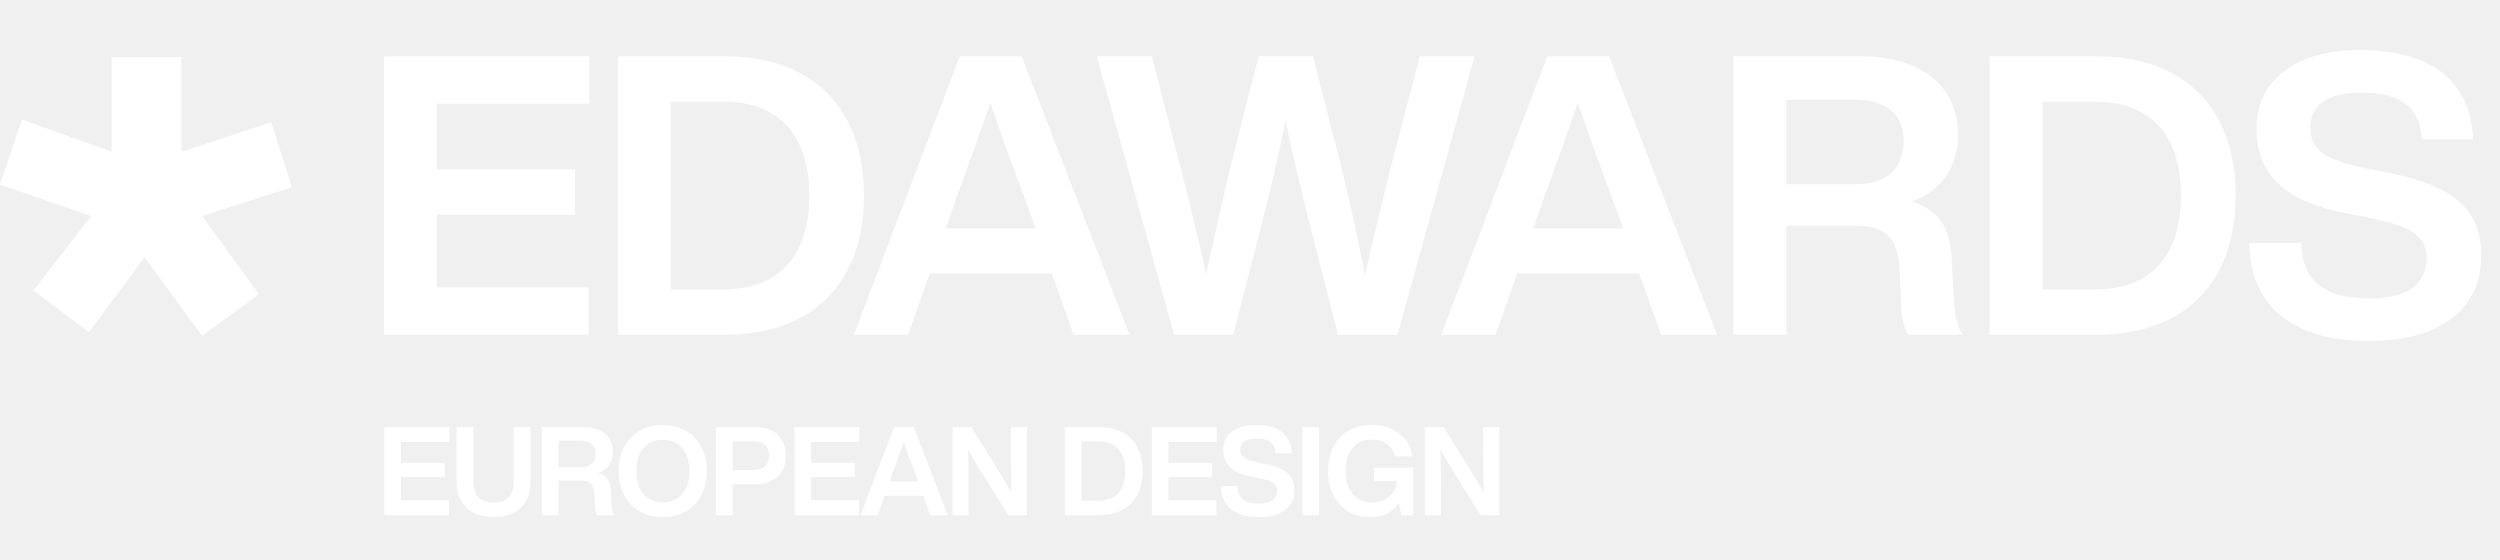
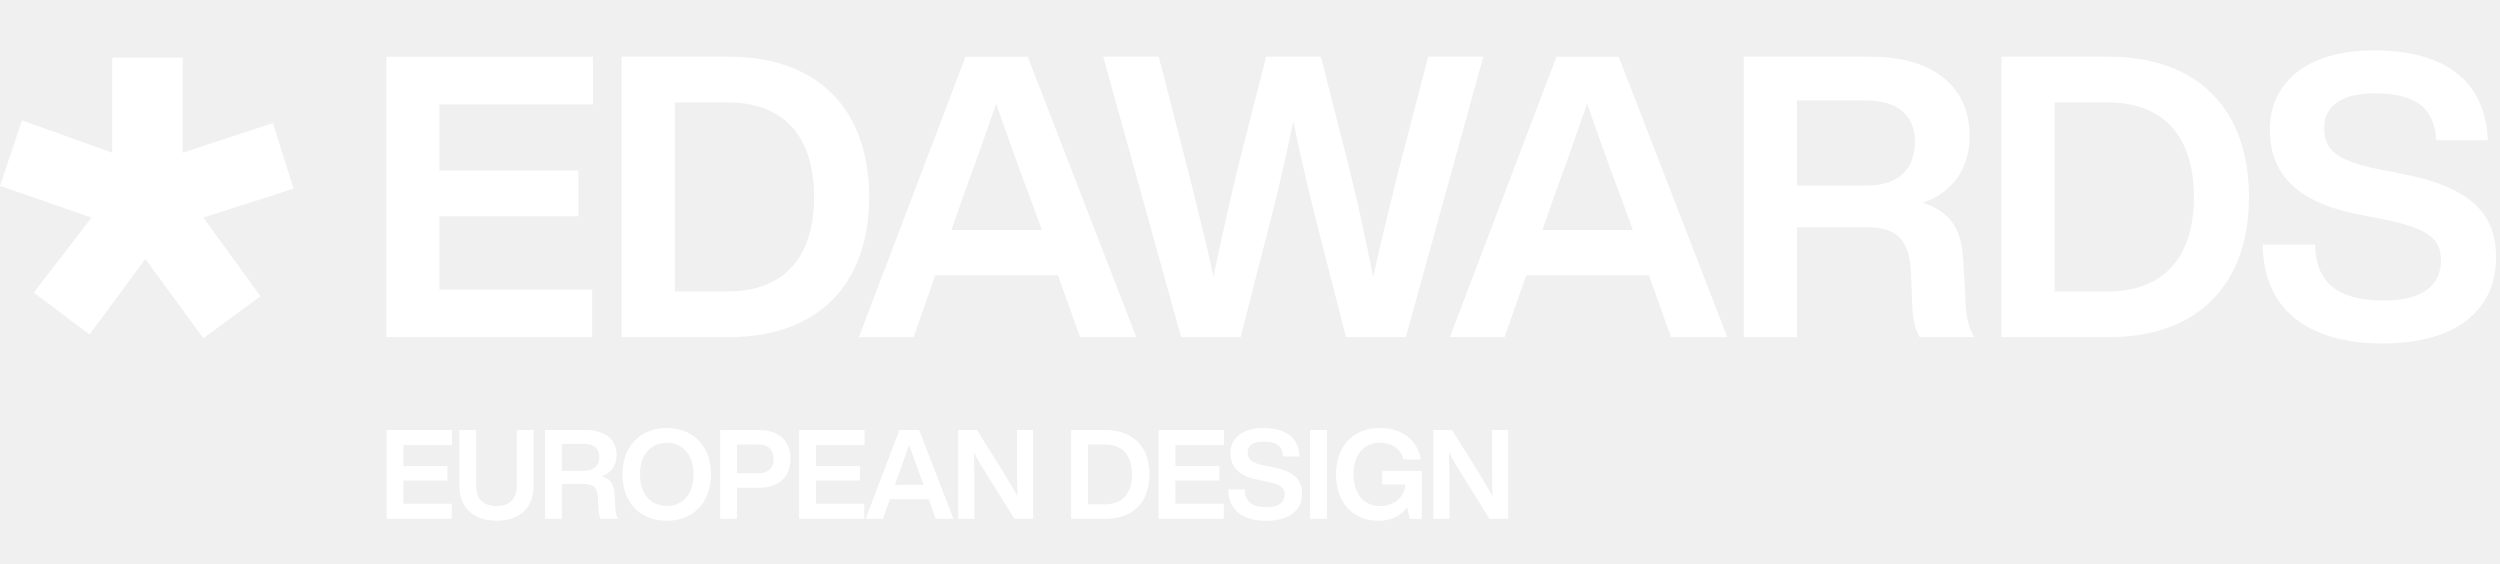
- <svg xmlns="http://www.w3.org/2000/svg" width="143" height="32" viewBox="0 0 143 32" fill="none">
-   <path d="M131.639 13.893H128.663C128.686 17.562 131.236 19.509 135.487 19.509C139.47 19.509 141.931 17.763 141.931 14.609C141.931 12.08 140.41 10.626 136.651 9.888L135.264 9.619C132.892 9.127 132.154 8.545 132.154 7.27C132.154 6.062 133.094 5.301 135.018 5.301C137.546 5.301 138.418 6.263 138.53 7.964H141.462C141.35 4.965 139.447 2.862 134.973 2.862C131.147 2.862 129.066 4.719 129.066 7.36C129.066 10.246 131.102 11.611 134.19 12.193L135.532 12.461C137.971 12.953 138.799 13.512 138.799 14.765C138.799 16.265 137.658 17.07 135.577 17.07C133.362 17.07 131.684 16.399 131.639 13.893Z" fill="white" />
-   <path fill-rule="evenodd" clip-rule="evenodd" d="M41.433 19.15C46.624 19.15 49.421 16.041 49.421 11.185C49.421 6.33 46.624 3.22 41.433 3.22H35.347V19.15H41.433ZM41.389 5.816C44.477 5.816 46.289 7.65 46.289 11.185C46.289 14.721 44.477 16.555 41.389 16.555H38.368V5.816H41.389Z" fill="white" />
-   <path d="M24.99 5.928V9.687H32.888V12.282H24.99V16.444H33.671V19.151H21.969V3.221H33.716V5.928H24.99Z" fill="white" />
-   <path d="M6.382 3.27V8.677L1.253 6.837L0 10.557L5.208 12.358L1.918 16.618L5.09 19.002L8.267 14.709L11.562 19.213L14.812 16.824L11.562 12.358L16.692 10.713L15.517 6.992L10.388 8.677V3.27H6.382Z" fill="white" />
-   <path fill-rule="evenodd" clip-rule="evenodd" d="M60.16 15.638H53.179L51.948 19.151H48.838L54.901 3.221H58.437L64.612 19.151H61.412L60.16 15.638ZM59.242 13.065L58.616 11.342C58.056 9.888 57.296 7.763 56.647 5.883C55.998 7.763 55.237 9.888 54.7 11.342L54.096 13.065H59.242Z" fill="white" />
-   <path d="M79.937 19.151L84.345 3.22H81.212L79.534 9.642C79.042 11.611 78.527 13.714 78.08 15.727C77.677 13.714 77.23 11.611 76.737 9.619L75.104 3.22H71.995L70.361 9.619C69.891 11.611 69.421 13.691 68.996 15.705C68.633 13.986 68.189 12.218 67.761 10.512L67.759 10.505C67.686 10.215 67.614 9.927 67.542 9.642L65.886 3.22H62.732L67.161 19.151H70.54L72.241 12.528C72.71 10.693 73.157 8.769 73.538 6.89C73.917 8.762 74.385 10.679 74.831 12.508L74.832 12.509L74.836 12.528L76.537 19.151H79.937Z" fill="white" />
-   <path fill-rule="evenodd" clip-rule="evenodd" d="M93.764 15.638H86.783L85.552 19.151H82.442L88.505 3.221H92.041L98.216 19.151H95.017L93.764 15.638ZM92.846 13.065L92.219 11.342C91.66 9.888 90.899 7.763 90.25 5.883C89.602 7.763 88.841 9.888 88.304 11.342L87.7 13.065H92.846Z" fill="white" />
-   <path fill-rule="evenodd" clip-rule="evenodd" d="M109.156 19.151H112.265C111.953 18.681 111.796 17.988 111.774 17.294L111.639 14.922C111.572 13.266 111.102 12.08 109.335 11.521C111.058 10.917 111.997 9.552 111.997 7.718C111.997 5.033 110.05 3.22 106.381 3.22H99.154V19.151H102.175V12.908H106.113C107.724 12.908 108.574 13.468 108.663 15.504L108.73 17.249C108.753 18.032 108.865 18.681 109.156 19.151ZM108.887 8.053C108.887 9.686 107.836 10.537 106.202 10.537H102.175V5.704H106.09C107.836 5.704 108.887 6.487 108.887 8.053Z" fill="white" />
-   <path fill-rule="evenodd" clip-rule="evenodd" d="M127.882 11.185C127.882 16.041 125.085 19.15 119.894 19.15H113.808V3.22H119.894C125.085 3.22 127.882 6.33 127.882 11.185ZM124.75 11.185C124.75 7.65 122.937 5.816 119.849 5.816H116.829V16.555H119.849C122.937 16.555 124.75 14.721 124.75 11.185Z" fill="white" />
-   <path d="M22.938 25.281V26.471H25.439V27.293H22.938V28.611H25.687V29.468H21.982V24.424H25.701V25.281H22.938Z" fill="white" />
-   <path d="M26.119 24.424V27.569C26.119 28.88 26.962 29.574 28.23 29.574C29.527 29.574 30.342 28.88 30.342 27.569V24.424H29.385V27.576C29.385 28.37 28.953 28.745 28.23 28.745C27.508 28.745 27.076 28.37 27.076 27.576V24.424H26.119Z" fill="white" />
-   <path fill-rule="evenodd" clip-rule="evenodd" d="M35.145 29.468H34.16C34.068 29.319 34.033 29.113 34.026 28.866L34.004 28.313C33.976 27.668 33.707 27.491 33.197 27.491H31.95V29.468H30.994V24.424H33.282C34.444 24.424 35.06 24.998 35.06 25.848C35.06 26.429 34.762 26.861 34.217 27.052C34.776 27.229 34.925 27.605 34.947 28.129L34.989 28.88C34.996 29.099 35.046 29.319 35.145 29.468ZM33.225 26.74C33.742 26.74 34.075 26.471 34.075 25.954C34.075 25.458 33.742 25.21 33.19 25.21H31.95V26.74H33.225Z" fill="white" />
-   <path fill-rule="evenodd" clip-rule="evenodd" d="M37.915 24.311C36.399 24.311 35.393 25.359 35.393 26.946C35.393 28.533 36.399 29.581 37.915 29.581C39.424 29.581 40.43 28.533 40.43 26.946C40.43 25.359 39.424 24.311 37.915 24.311ZM37.915 25.154C38.836 25.154 39.438 25.834 39.438 26.946C39.438 28.058 38.836 28.738 37.915 28.738C36.994 28.738 36.392 28.058 36.392 26.946C36.392 25.834 36.994 25.154 37.915 25.154Z" fill="white" />
-   <path fill-rule="evenodd" clip-rule="evenodd" d="M44.95 26.068C44.95 27.038 44.327 27.704 43.165 27.704H41.904V29.468H40.947V24.424H43.165C44.327 24.424 44.95 25.09 44.95 26.068ZM43.986 26.068C43.986 25.543 43.682 25.246 43.122 25.246H41.904V26.882H43.122C43.682 26.882 43.986 26.592 43.986 26.068Z" fill="white" />
-   <path d="M46.395 26.471V25.281H49.158V24.424H45.439V29.468H49.144V28.611H46.395V27.293H48.896V26.471H46.395Z" fill="white" />
-   <path fill-rule="evenodd" clip-rule="evenodd" d="M52.807 28.356H50.596L50.207 29.468H49.222L51.142 24.424H52.261L54.216 29.468H53.203L52.807 28.356ZM52.516 27.541L52.318 26.995C52.141 26.535 51.9 25.862 51.694 25.267C51.489 25.862 51.248 26.535 51.078 26.995L50.887 27.541H52.516Z" fill="white" />
-   <path d="M58.744 29.468V24.424H57.822V25.741C57.822 26.485 57.83 27.293 57.851 28.186C57.596 27.711 57.242 27.13 56.958 26.67L55.549 24.424H54.486V29.468H55.407V28.15C55.407 27.407 55.407 26.599 55.379 25.706C55.633 26.195 55.959 26.719 56.278 27.223L57.681 29.468H58.744Z" fill="white" />
-   <path fill-rule="evenodd" clip-rule="evenodd" d="M65.361 26.946C65.361 28.483 64.475 29.468 62.831 29.468H60.905V24.424H62.831C64.475 24.424 65.361 25.409 65.361 26.946ZM64.369 26.946C64.369 25.826 63.795 25.246 62.817 25.246H61.861V28.646H62.817C63.795 28.646 64.369 28.065 64.369 26.946Z" fill="white" />
-   <path d="M66.835 26.471V25.281H69.597V24.424H65.878V29.468H69.583V28.611H66.835V27.293H69.335V26.471H66.835Z" fill="white" />
-   <path d="M69.838 27.803H70.78C70.795 28.596 71.326 28.809 72.027 28.809C72.686 28.809 73.047 28.554 73.047 28.079C73.047 27.682 72.785 27.505 72.013 27.35L71.588 27.265C70.61 27.08 69.966 26.648 69.966 25.734C69.966 24.898 70.625 24.311 71.836 24.311C73.253 24.311 73.855 24.977 73.89 25.926H72.962C72.927 25.387 72.65 25.083 71.85 25.083C71.241 25.083 70.943 25.323 70.943 25.706C70.943 26.11 71.177 26.294 71.928 26.45L72.367 26.535C73.557 26.769 74.039 27.229 74.039 28.03C74.039 29.029 73.26 29.581 71.999 29.581C70.653 29.581 69.846 28.965 69.838 27.803Z" fill="white" />
-   <path d="M74.493 24.424H75.449V29.468H74.493V24.424Z" fill="white" />
-   <path d="M80.847 26.747V29.468H80.153L80.019 28.801C79.665 29.305 79.084 29.581 78.375 29.581C76.923 29.581 75.967 28.532 75.967 26.945C75.967 25.359 76.923 24.31 78.46 24.31C79.735 24.31 80.621 25.011 80.791 26.103H79.806C79.665 25.514 79.162 25.146 78.467 25.146C77.539 25.146 76.966 25.833 76.966 26.945C76.966 28.058 77.553 28.745 78.503 28.745C79.247 28.745 79.863 28.256 79.913 27.519H78.595V26.747L80.847 26.747Z" fill="white" />
-   <path d="M85.757 29.468V24.424H84.836V25.741C84.836 26.485 84.843 27.293 84.865 28.186C84.61 27.711 84.256 27.13 83.972 26.67L82.562 24.424H81.5V29.468H82.421V28.15C82.421 27.407 82.421 26.599 82.393 25.706C82.647 26.195 82.973 26.719 83.292 27.223L84.695 29.468H85.757Z" fill="white" />
+ <svg xmlns="http://www.w3.org/2000/svg" width="142" height="32" viewBox="0 0 142 32" fill="none">
+   <path d="M131.497 13.893H128.524C128.546 17.562 131.094 19.509 135.341 19.509C139.319 19.509 141.777 17.763 141.777 14.609C141.777 12.08 140.258 10.626 136.503 9.888L135.118 9.619C132.749 9.127 132.011 8.545 132.011 7.27C132.011 6.062 132.95 5.301 134.872 5.301C137.397 5.301 138.269 6.263 138.381 7.964H141.308C141.197 4.965 139.296 2.862 134.827 2.862C131.005 2.862 128.926 4.719 128.926 7.36C128.926 10.246 130.96 11.611 134.044 12.193L135.386 12.461C137.822 12.953 138.649 13.512 138.649 14.765C138.649 16.265 137.509 17.07 135.431 17.07C133.218 17.07 131.541 16.399 131.497 13.893Z" fill="white" />
+   <path fill-rule="evenodd" clip-rule="evenodd" d="M41.389 19.15C46.574 19.15 49.368 16.041 49.368 11.185C49.368 6.33 46.574 3.22 41.389 3.22H35.309V19.15H41.389ZM41.344 5.816C44.428 5.816 46.239 7.65 46.239 11.185C46.239 14.721 44.428 16.555 41.344 16.555H38.327V5.816H41.344Z" fill="white" />
+   <path d="M24.963 5.928V9.687H32.852V12.282H24.963V16.444H33.635V19.151H21.945V3.221H33.68V5.928H24.963Z" fill="white" />
+   <path d="M6.375 3.27V8.677L1.251 6.837L0 10.557L5.202 12.358L1.916 16.618L5.085 19.002L8.258 14.709L11.549 19.213L14.796 16.824L11.549 12.358L16.674 10.713L15.5 6.992L10.377 8.677V3.27H6.375Z" fill="white" />
+   <path fill-rule="evenodd" clip-rule="evenodd" d="M60.094 15.638H53.121L51.892 19.151H48.785L54.842 3.221H58.373L64.542 19.151H61.346L60.094 15.638ZM59.178 13.065L58.552 11.342C57.993 9.888 57.234 7.763 56.585 5.883C55.937 7.763 55.177 9.888 54.641 11.342L54.038 13.065H59.178Z" fill="white" />
+   <path d="M79.851 19.151L84.253 3.22H81.124L79.448 9.642C78.956 11.611 78.442 13.714 77.996 15.727C77.594 13.714 77.146 11.611 76.654 9.619L75.023 3.22H71.916L70.285 9.619C69.815 11.611 69.346 13.691 68.922 15.705C68.559 13.986 68.115 12.218 67.687 10.512L67.685 10.505C67.613 10.215 67.54 9.927 67.469 9.642L65.815 3.22H62.664L67.088 19.151H70.463L72.162 12.528C72.632 10.693 73.078 8.769 73.458 6.89C73.837 8.762 74.304 10.679 74.75 12.508L74.751 12.509L74.755 12.528L76.454 19.151H79.851Z" fill="white" />
+   <path fill-rule="evenodd" clip-rule="evenodd" d="M93.662 15.638H86.689L85.459 19.151H82.353L88.409 3.221H91.941L98.11 19.151H94.914L93.662 15.638ZM92.746 13.065L92.119 11.342C91.561 9.888 90.801 7.763 90.153 5.883C89.505 7.763 88.745 9.888 88.208 11.342L87.605 13.065H92.746Z" fill="white" />
+   <path fill-rule="evenodd" clip-rule="evenodd" d="M109.038 19.151H112.144C111.831 18.681 111.675 17.988 111.653 17.294L111.519 14.922C111.451 13.266 110.982 12.08 109.216 11.521C110.938 10.917 111.876 9.552 111.876 7.718C111.876 5.033 109.931 3.22 106.266 3.22H99.047V19.151H102.064V12.908H105.998C107.607 12.908 108.457 13.468 108.546 15.504L108.613 17.249C108.635 18.032 108.747 18.681 109.038 19.151ZM108.77 8.053C108.77 9.686 107.719 10.537 106.088 10.537H102.064V5.704H105.976C107.719 5.704 108.77 6.487 108.77 8.053Z" fill="white" />
+   <path fill-rule="evenodd" clip-rule="evenodd" d="M127.743 11.185C127.743 16.041 124.95 19.15 119.764 19.15H113.685V3.22H119.764C124.95 3.22 127.743 6.33 127.743 11.185ZM124.615 11.185C124.615 7.65 122.804 5.816 119.72 5.816H116.702V16.555H119.72C122.804 16.555 124.615 14.721 124.615 11.185Z" fill="white" />
+   <path d="M22.913 25.281V26.471H25.412V27.293H22.913V28.611H25.659V29.468H21.958V24.424H25.673V25.281H22.913Z" fill="white" />
+   <path d="M26.091 24.424V27.569C26.091 28.88 26.933 29.574 28.2 29.574C29.495 29.574 30.309 28.88 30.309 27.569V24.424H29.353V27.576C29.353 28.37 28.922 28.745 28.2 28.745C27.478 28.745 27.046 28.37 27.046 27.576V24.424H26.091Z" fill="white" />
+   <path fill-rule="evenodd" clip-rule="evenodd" d="M35.107 29.468H34.123C34.031 29.319 33.996 29.113 33.989 28.866L33.968 28.313C33.939 27.668 33.67 27.491 33.161 27.491H31.915V29.468H30.96V24.424H33.246C34.406 24.424 35.022 24.998 35.022 25.848C35.022 26.429 34.725 26.861 34.18 27.052C34.739 27.229 34.887 27.605 34.909 28.129L34.951 28.88C34.958 29.099 35.008 29.319 35.107 29.468ZM33.189 26.74C33.706 26.74 34.038 26.471 34.038 25.954C34.038 25.458 33.706 25.21 33.154 25.21H31.915V26.74H33.189Z" fill="white" />
+   <path fill-rule="evenodd" clip-rule="evenodd" d="M37.874 24.311C36.36 24.311 35.355 25.359 35.355 26.946C35.355 28.533 36.36 29.581 37.874 29.581C39.381 29.581 40.386 28.533 40.386 26.946C40.386 25.359 39.381 24.311 37.874 24.311ZM37.874 25.154C38.794 25.154 39.395 25.834 39.395 26.946C39.395 28.058 38.794 28.738 37.874 28.738C36.954 28.738 36.352 28.058 36.352 26.946C36.352 25.834 36.954 25.154 37.874 25.154Z" fill="white" />
+   <path fill-rule="evenodd" clip-rule="evenodd" d="M44.901 26.068C44.901 27.038 44.279 27.704 43.118 27.704H41.858V29.468H40.903V24.424H43.118C44.279 24.424 44.901 25.09 44.901 26.068ZM43.939 26.068C43.939 25.543 43.634 25.246 43.075 25.246H41.858V26.882H43.075C43.634 26.882 43.939 26.592 43.939 26.068Z" fill="white" />
+   <path d="M46.345 26.471V25.281H49.105V24.424H45.39V29.468H49.091V28.611H46.345V27.293H48.843V26.471H46.345Z" fill="white" />
+   <path fill-rule="evenodd" clip-rule="evenodd" d="M52.75 28.356H50.542L50.152 29.468H49.169L51.087 24.424H52.205L54.158 29.468H53.146L52.75 28.356ZM52.459 27.541L52.261 26.995C52.084 26.535 51.844 25.862 51.639 25.267C51.433 25.862 51.193 26.535 51.023 26.995L50.832 27.541H52.459Z" fill="white" />
+   <path d="M58.68 29.468V24.424H57.76V25.741C57.76 26.485 57.767 27.293 57.788 28.186C57.534 27.711 57.18 27.13 56.897 26.67L55.489 24.424H54.427V29.468H55.347V28.15C55.347 27.407 55.347 26.599 55.319 25.706C55.573 26.195 55.899 26.719 56.217 27.223L57.618 29.468H58.68Z" fill="white" />
+   <path fill-rule="evenodd" clip-rule="evenodd" d="M65.29 26.946C65.29 28.483 64.405 29.468 62.763 29.468H60.839V24.424H62.763C64.405 24.424 65.29 25.409 65.29 26.946ZM64.299 26.946C64.299 25.826 63.726 25.246 62.749 25.246H61.794V28.646H62.749C63.726 28.646 64.299 28.065 64.299 26.946Z" fill="white" />
+   <path d="M66.762 26.471V25.281H69.522V24.424H65.807V29.468H69.507V28.611H66.762V27.293H69.26V26.471H66.762Z" fill="white" />
+   <path d="M69.763 27.803H70.704C70.718 28.596 71.249 28.809 71.949 28.809C72.608 28.809 72.968 28.554 72.968 28.079C72.968 27.682 72.707 27.505 71.935 27.35L71.51 27.265C70.534 27.08 69.89 26.648 69.89 25.734C69.89 24.898 70.548 24.311 71.758 24.311C73.174 24.311 73.775 24.977 73.81 25.926H72.883C72.848 25.387 72.571 25.083 71.772 25.083C71.163 25.083 70.866 25.323 70.866 25.706C70.866 26.11 71.1 26.294 71.85 26.45L72.288 26.535C73.477 26.769 73.959 27.229 73.959 28.03C73.959 29.029 73.18 29.581 71.921 29.581C70.576 29.581 69.77 28.965 69.763 27.803Z" fill="white" />
+   <path d="M74.412 24.424H75.368V29.468H74.412V24.424Z" fill="white" />
+   <path d="M80.76 26.747V29.468H80.067L79.932 28.801C79.578 29.305 78.998 29.581 78.291 29.581C76.84 29.581 75.885 28.532 75.885 26.945C75.885 25.359 76.84 24.31 78.375 24.31C79.649 24.31 80.534 25.011 80.703 26.103H79.72C79.578 25.514 79.076 25.146 78.382 25.146C77.455 25.146 76.882 25.833 76.882 26.945C76.882 28.058 77.469 28.745 78.418 28.745C79.161 28.745 79.776 28.256 79.826 27.519H78.51V26.747L80.76 26.747Z" fill="white" />
+   <path d="M85.664 29.468V24.424H84.745V25.741C84.745 26.485 84.751 27.293 84.773 28.186C84.518 27.711 84.165 27.13 83.881 26.67L82.473 24.424H81.412V29.468H82.332V28.15C82.332 27.407 82.332 26.599 82.303 25.706C82.558 26.195 82.883 26.719 83.202 27.223L84.603 29.468H85.664Z" fill="white" />
</svg>
